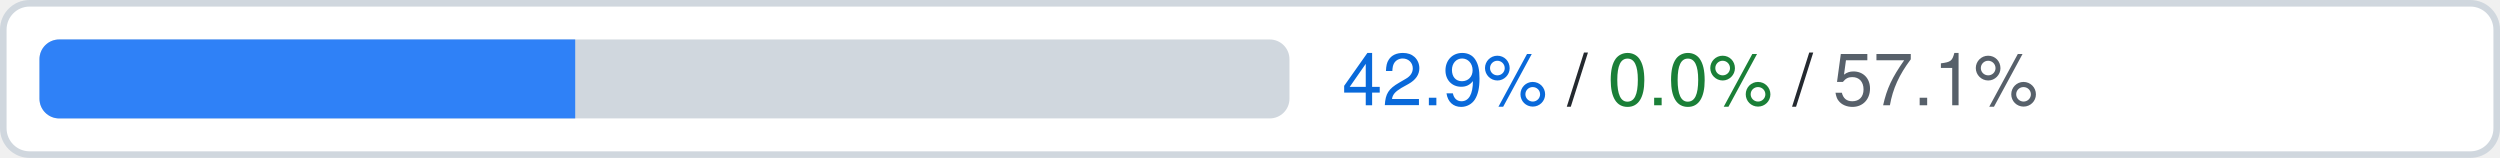
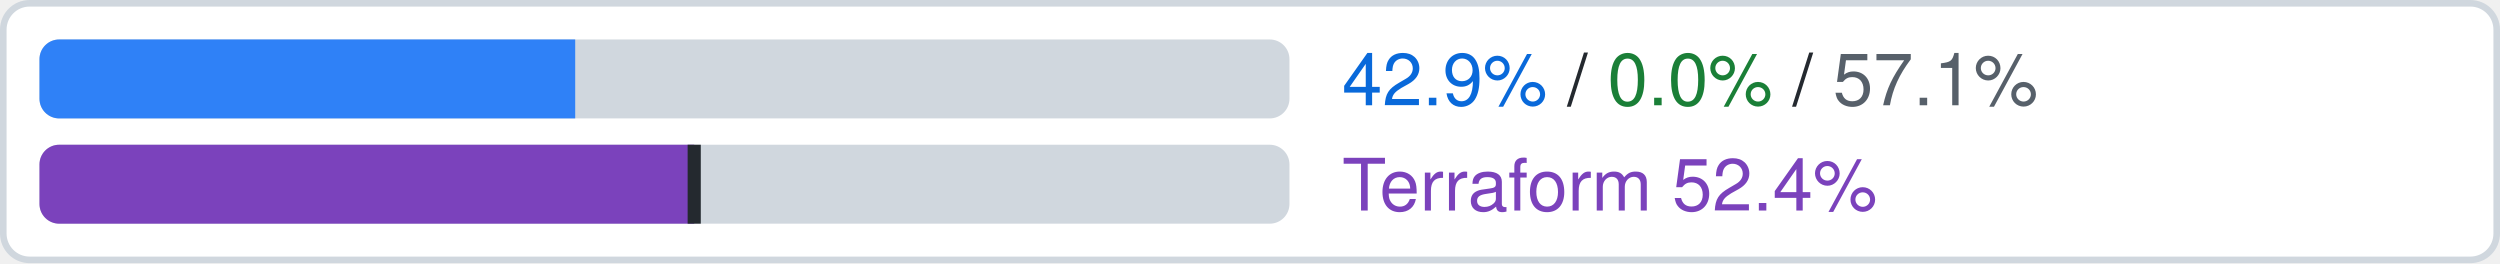
- <svg xmlns="http://www.w3.org/2000/svg" width="380" height="24" viewBox="0 0 380 24" role="img" aria-label="cloudkms.googleapis.com: official 42.9%, ours beyond official 0.0%, uncovered 57.1% of 42 attributes">
-   <rect x="0.5" y="0.5" width="379" height="23" rx="4" fill="#ffffff" stroke="#d0d7de" />
+ <svg xmlns="http://www.w3.org/2000/svg" width="380" height="40" viewBox="0 0 380 40" role="img" aria-label="cloudkms.googleapis.com: official 42.9%, ours beyond official 0.0%, uncovered 57.1% of 42 attributes; Terraform google-beta 52.4% (L1 52.4%), an estimate">
+   <rect x="0.5" y="0.5" width="379" height="39" rx="4" fill="#ffffff" stroke="#d0d7de" />
  <clipPath id="c">
    <rect x="6" y="6" width="190" height="12" rx="3" />
  </clipPath>
  <g clip-path="url(#c)">
    <rect x="6" y="6" width="190" height="12" fill="#d0d7de" />
    <rect x="6.00" y="6" width="81.43" height="12" fill="#2f81f7" />
  </g>
  <text x="204" y="16" font-family="-apple-system,BlinkMacSystemFont,Segoe UI,Helvetica,Arial,sans-serif" font-size="11" fill="#24292f">
    <tspan fill="#0969da">42.9%</tspan> / <tspan fill="#1a7f37">0.0%</tspan> / <tspan fill="#57606a">57.1%</tspan>
  </text>
+   <clipPath id="t">
+     <rect x="6" y="22" width="190" height="12" rx="3" />
+   </clipPath>
+   <g clip-path="url(#t)">
+     <rect x="6" y="22" width="190" height="12" fill="#d0d7de" />
+     <rect x="6" y="22" width="99.52" height="12" fill="#7b42bc" />
+     <rect x="104.52" y="22" width="2" height="12" fill="#24292f" />
+   </g>
+   <text x="204" y="32" font-family="-apple-system,BlinkMacSystemFont,Segoe UI,Helvetica,Arial,sans-serif" font-size="11" fill="#7b42bc">Terraform 52.4%</text>
</svg>
